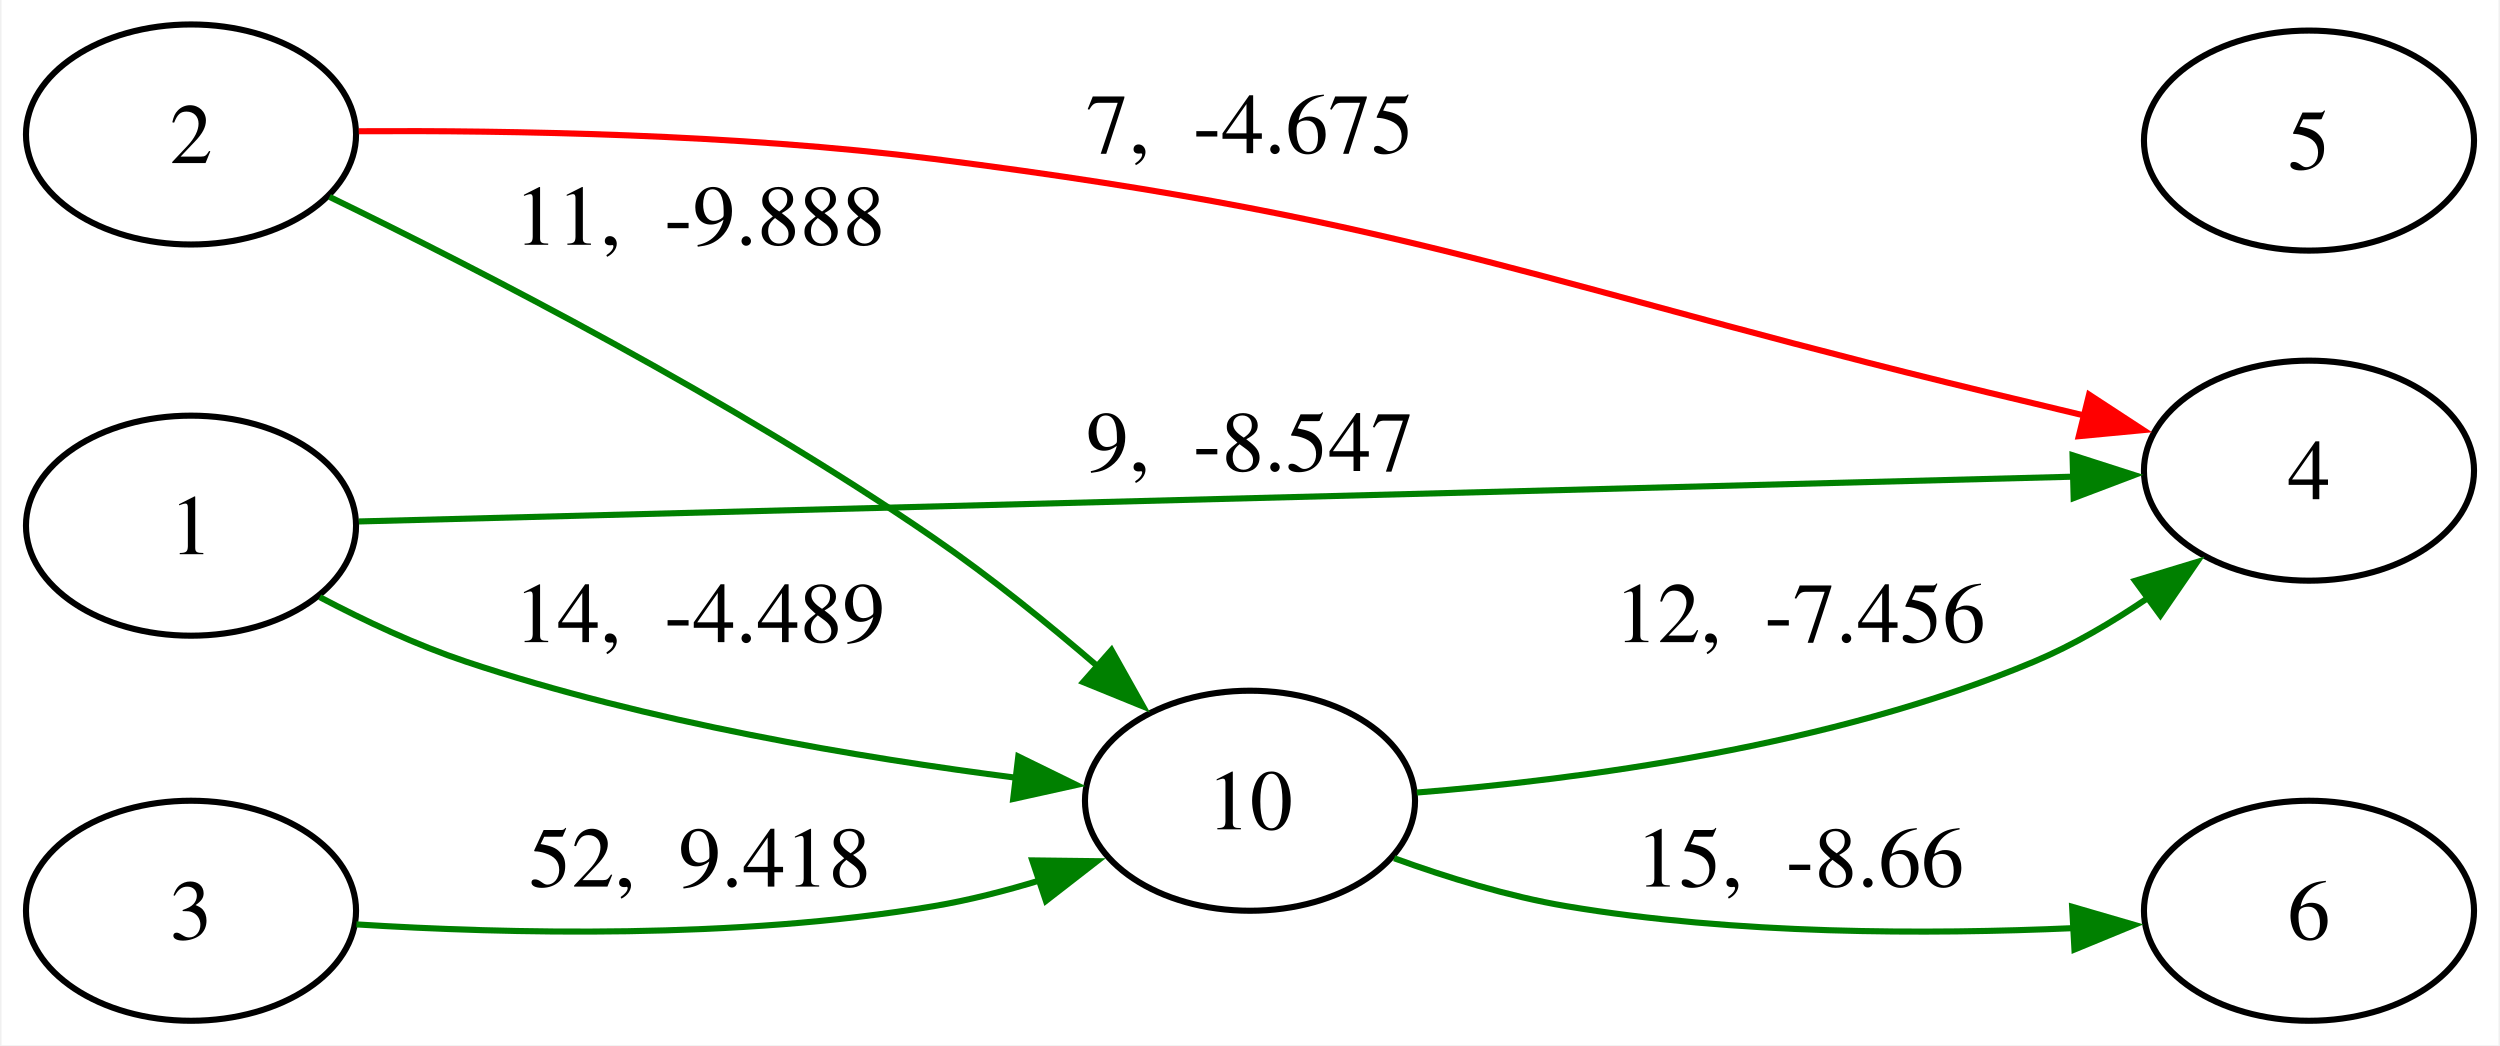
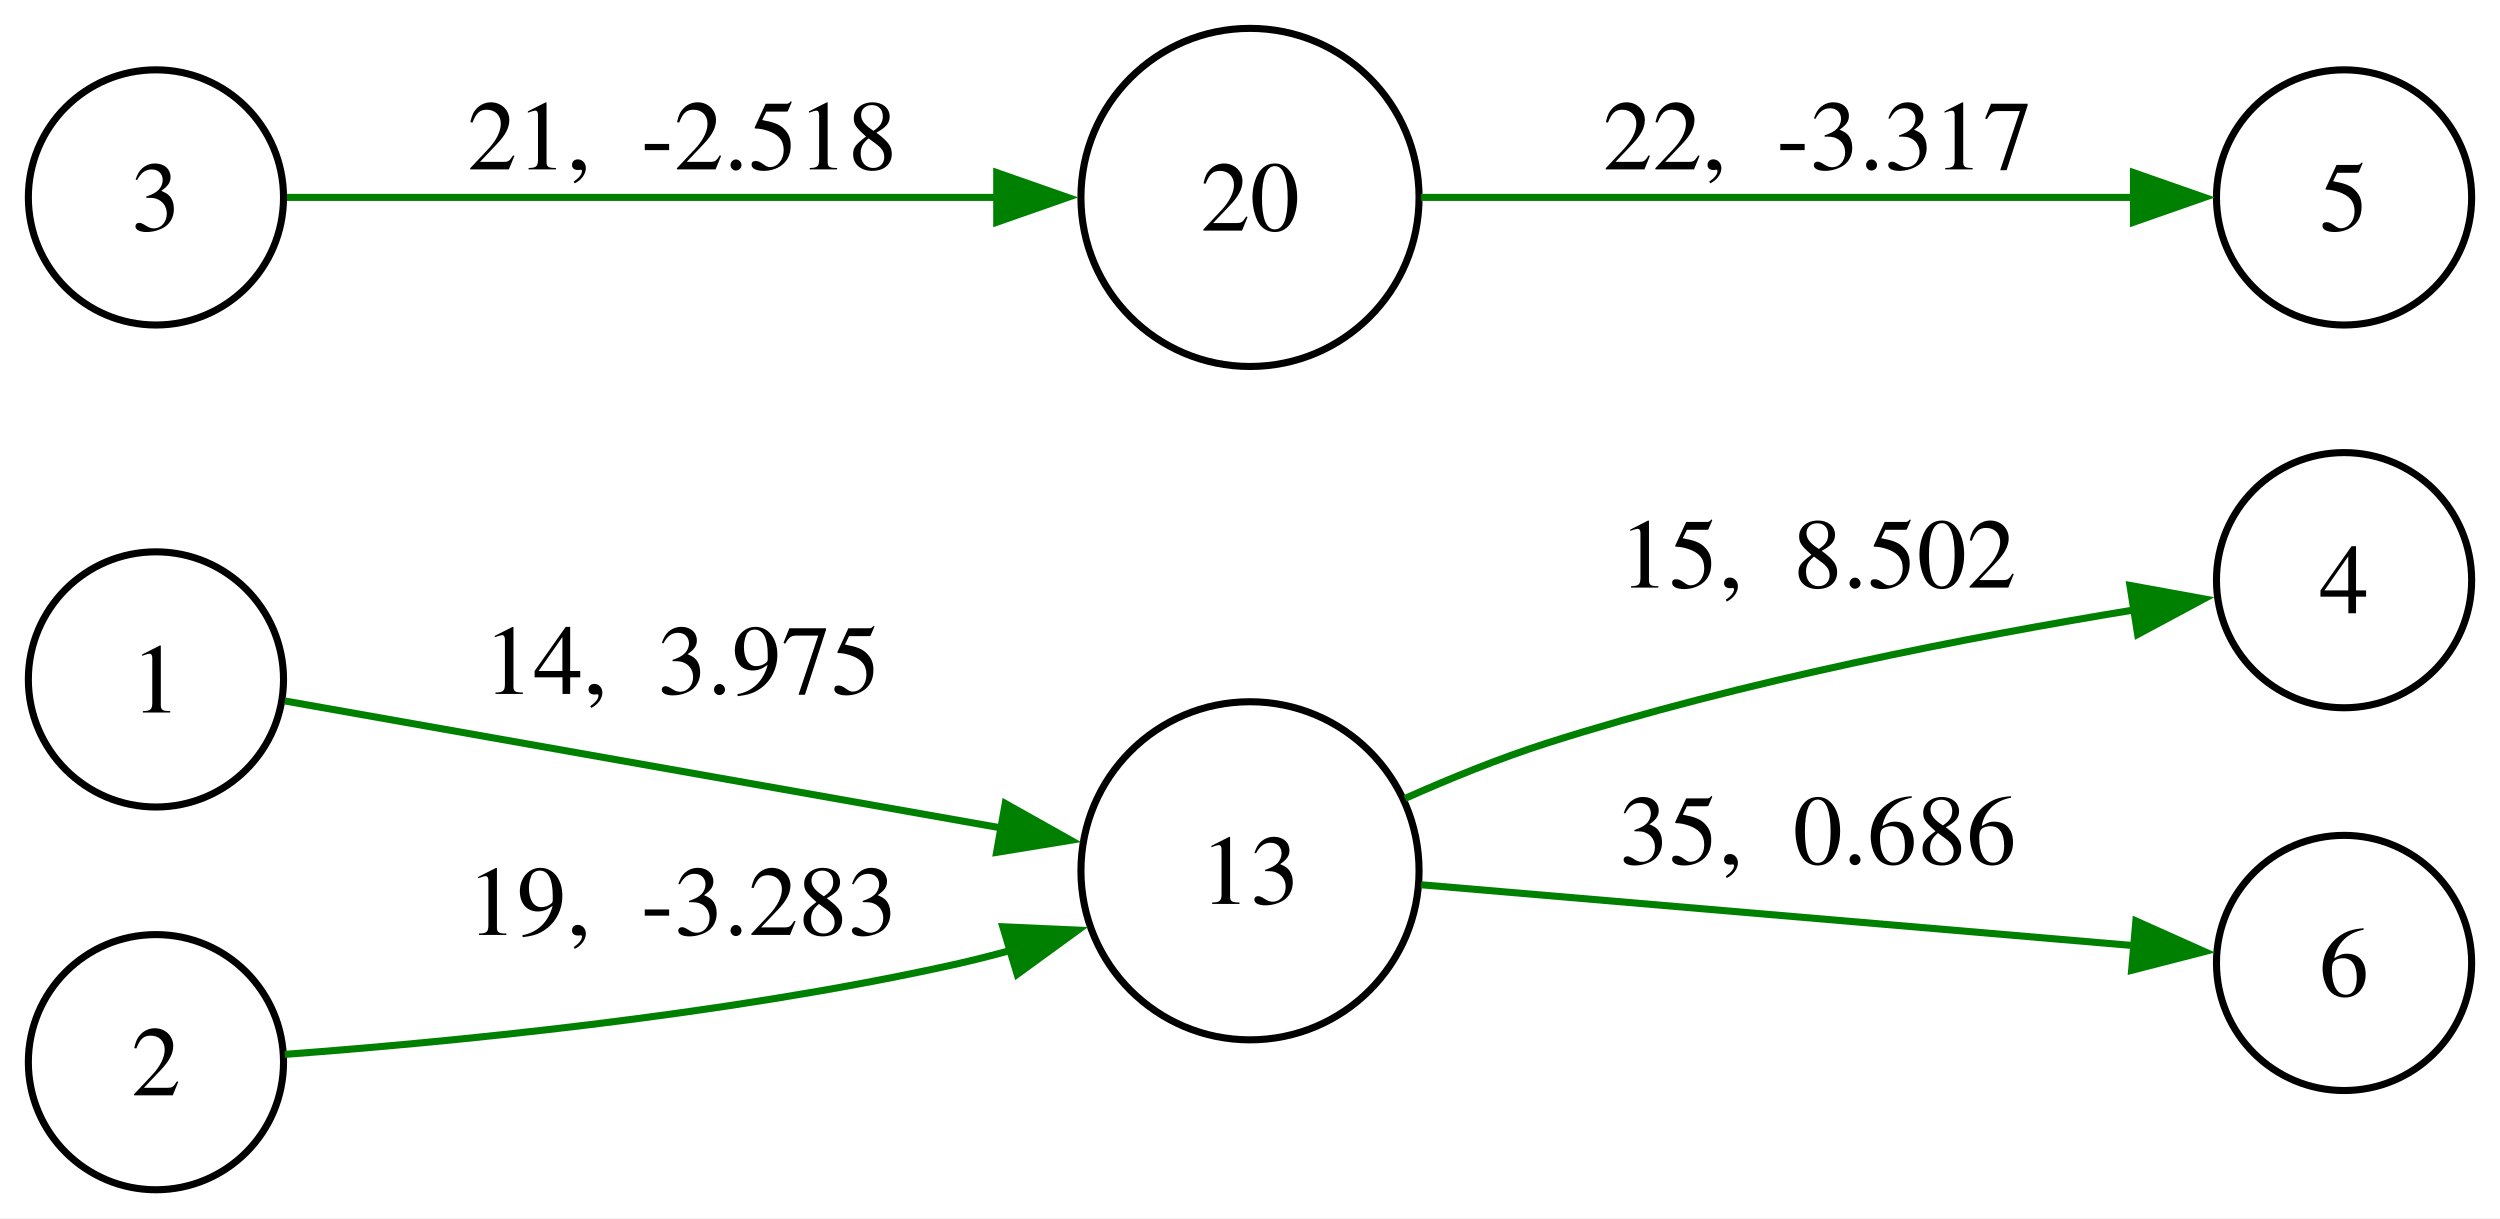
- <svg xmlns="http://www.w3.org/2000/svg" width="409pt" height="171pt" viewBox="0.00 0.00 408.50 171.00">
-   <g id="graph0" class="graph" transform="scale(1 1) rotate(0) translate(4 167)">
-     <polygon fill="white" stroke="none" points="-4,4 -4,-167 404.5,-167 404.5,4 -4,4" />
+ <svg xmlns="http://www.w3.org/2000/svg" width="353pt" height="172pt" viewBox="0.00 0.00 352.70 171.85">
+   <g id="graph0" class="graph" transform="scale(1 1) rotate(0) translate(4 167.85)">
+     <polygon fill="white" stroke="none" points="-4,4 -4,-167.85 348.7,-167.85 348.7,4 -4,4" />
    <g id="node1" class="node">
-       <ellipse fill="none" stroke="black" cx="27" cy="-81" rx="27" ry="18" />
-       <text text-anchor="middle" x="27" y="-76.33" font-family="Times,serif" font-size="14.00">1</text>
+       <ellipse fill="none" stroke="black" cx="18" cy="-72" rx="18" ry="18" />
+       <text text-anchor="middle" x="18" y="-67.33" font-family="Times,serif" font-size="14.00">1</text>
    </g>
    <g id="node2" class="node">
-       <ellipse fill="none" stroke="black" cx="200.25" cy="-36" rx="27" ry="18" />
-       <text text-anchor="middle" x="200.25" y="-31.32" font-family="Times,serif" font-size="14.00">10</text>
+       <ellipse fill="none" stroke="black" cx="172.35" cy="-45" rx="23.85" ry="23.85" />
+       <text text-anchor="middle" x="172.35" y="-40.33" font-family="Times,serif" font-size="14.00">13</text>
    </g>
    <g id="edge1" class="edge">
-       <path fill="none" stroke="green" d="M48.06,-69.31C55.39,-65.45 63.88,-61.46 72,-58.75 101.53,-48.88 136.43,-43.03 162.21,-39.73" />
-       <polygon fill="green" stroke="green" points="162.34,-43.24 171.85,-38.58 161.51,-36.29 162.34,-43.24" />
-       <text text-anchor="middle" x="110.25" y="-61.95" font-family="Times,serif" font-size="14.00">14,  -4.489</text>
+       <path fill="none" stroke="green" d="M36.18,-68.96C60.61,-64.63 105.89,-56.6 137.27,-51.04" />
+       <polygon fill="green" stroke="green" points="137.82,-54.5 147.06,-49.31 136.6,-47.6 137.82,-54.5" />
+       <text text-anchor="middle" x="92.25" y="-69.95" font-family="Times,serif" font-size="14.00">14,  3.975</text>
+     </g>
+     <g id="node6" class="node">
+       <ellipse fill="none" stroke="black" cx="326.7" cy="-86" rx="18" ry="18" />
+       <text text-anchor="middle" x="326.7" y="-81.33" font-family="Times,serif" font-size="14.00">4</text>
+     </g>
+     <g id="edge4" class="edge">
+       <path fill="none" stroke="green" d="M194.22,-55.21C200.54,-58.02 207.56,-60.88 214.2,-63 241.81,-71.82 274.38,-78.08 297.16,-81.82" />
+       <polygon fill="green" stroke="green" points="296.49,-85.26 306.92,-83.36 297.58,-78.35 296.49,-85.26" />
+       <text text-anchor="middle" x="252.45" y="-84.95" font-family="Times,serif" font-size="14.00">15,  8.502</text>
+     </g>
+     <g id="node7" class="node">
+       <ellipse fill="none" stroke="black" cx="326.7" cy="-32" rx="18" ry="18" />
+       <text text-anchor="middle" x="326.7" y="-27.32" font-family="Times,serif" font-size="14.00">6</text>
+     </g>
+     <g id="edge5" class="edge">
+       <path fill="none" stroke="green" d="M196.49,-43.03C223.44,-40.73 267.97,-36.93 297.07,-34.44" />
+       <polygon fill="green" stroke="green" points="297.33,-37.93 307,-33.6 296.73,-30.96 297.33,-37.93" />
+       <text text-anchor="middle" x="252.45" y="-45.95" font-family="Times,serif" font-size="14.00">35,  0.686</text>
    </g>
    <g id="node3" class="node">
-       <ellipse fill="none" stroke="black" cx="373.5" cy="-90" rx="27" ry="18" />
-       <text text-anchor="middle" x="373.5" y="-85.33" font-family="Times,serif" font-size="14.00">4</text>
+       <ellipse fill="none" stroke="black" cx="18" cy="-18" rx="18" ry="18" />
+       <text text-anchor="middle" x="18" y="-13.32" font-family="Times,serif" font-size="14.00">2</text>
    </g>
    <g id="edge2" class="edge">
-       <path fill="none" stroke="green" d="M54.46,-81.69C115.23,-83.28 264.92,-87.19 335.08,-89.02" />
-       <polygon fill="green" stroke="green" points="334.82,-92.52 344.91,-89.28 335,-85.52 334.82,-92.52" />
-       <text text-anchor="middle" x="200.25" y="-89.95" font-family="Times,serif" font-size="14.00">9,  -8.547</text>
+       <path fill="none" stroke="green" d="M36.17,-19.1C58.22,-20.73 97.56,-24.45 130.5,-31.75 133.14,-32.34 135.85,-33.02 138.57,-33.77" />
+       <polygon fill="green" stroke="green" points="137.48,-37.1 148.07,-36.63 139.5,-30.39 137.48,-37.1" />
+       <text text-anchor="middle" x="92.25" y="-35.95" font-family="Times,serif" font-size="14.00">19,  -3.283</text>
+     </g>
+     <g id="node4" class="node">
+       <ellipse fill="none" stroke="black" cx="18" cy="-140" rx="18" ry="18" />
+       <text text-anchor="middle" x="18" y="-135.32" font-family="Times,serif" font-size="14.00">3</text>
+     </g>
+     <g id="node5" class="node">
+       <ellipse fill="none" stroke="black" cx="172.35" cy="-140" rx="23.85" ry="23.85" />
+       <text text-anchor="middle" x="172.35" y="-135.32" font-family="Times,serif" font-size="14.00">20</text>
+     </g>
+     <g id="edge3" class="edge">
+       <path fill="none" stroke="green" d="M36.48,-140C60.87,-140 105.65,-140 136.89,-140" />
+       <polygon fill="green" stroke="green" points="136.62,-143.5 146.62,-140 136.62,-136.5 136.62,-143.5" />
+       <text text-anchor="middle" x="92.25" y="-143.95" font-family="Times,serif" font-size="14.00">21,  -2.518</text>
+     </g>
+     <g id="node8" class="node">
+       <ellipse fill="none" stroke="black" cx="326.7" cy="-140" rx="18" ry="18" />
+       <text text-anchor="middle" x="326.7" y="-135.32" font-family="Times,serif" font-size="14.00">5</text>
    </g>
    <g id="edge6" class="edge">
-       <path fill="none" stroke="green" d="M227.54,-37.34C253.96,-39.44 295.39,-44.86 328.5,-58.75 334.92,-61.44 341.32,-65.21 347.17,-69.19" />
-       <polygon fill="green" stroke="green" points="345.05,-71.98 355.19,-75.06 349.19,-66.33 345.05,-71.98" />
-       <text text-anchor="middle" x="290.25" y="-61.95" font-family="Times,serif" font-size="14.00">12,  -7.456</text>
-     </g>
-     <g id="node6" class="node">
-       <ellipse fill="none" stroke="black" cx="373.5" cy="-18" rx="27" ry="18" />
-       <text text-anchor="middle" x="373.5" y="-13.32" font-family="Times,serif" font-size="14.00">6</text>
-     </g>
-     <g id="edge7" class="edge">
-       <path fill="none" stroke="green" d="M223.84,-26.59C232.49,-23.45 242.55,-20.34 252,-18.75 279.53,-14.11 311.1,-14.1 335.02,-15.16" />
-       <polygon fill="green" stroke="green" points="334.75,-18.65 344.92,-15.69 335.13,-11.66 334.75,-18.65" />
-       <text text-anchor="middle" x="290.25" y="-21.95" font-family="Times,serif" font-size="14.00">15,  -8.66</text>
-     </g>
-     <g id="node4" class="node">
-       <ellipse fill="none" stroke="black" cx="27" cy="-145" rx="27" ry="18" />
-       <text text-anchor="middle" x="27" y="-140.32" font-family="Times,serif" font-size="14.00">2</text>
-     </g>
-     <g id="edge4" class="edge">
-       <path fill="none" stroke="green" d="M49.66,-134.79C74.39,-122.77 115.67,-101.56 148.5,-79 157.73,-72.66 167.24,-64.96 175.51,-57.83" />
-       <polygon fill="green" stroke="green" points="177.59,-60.66 182.77,-51.42 172.96,-55.41 177.59,-60.66" />
-       <text text-anchor="middle" x="110.25" y="-126.95" font-family="Times,serif" font-size="14.00">11,  -9.888</text>
-     </g>
-     <g id="edge3" class="edge">
-       <path fill="none" stroke="red" d="M54.44,-145.53C78.93,-145.68 116.31,-145.07 148.5,-141 229.8,-130.71 248.74,-119.83 328.5,-101 331.25,-100.35 334.09,-99.67 336.95,-98.97" />
-       <polygon fill="red" stroke="red" points="337.52,-102.44 346.39,-96.64 335.84,-95.64 337.52,-102.44" />
-       <text text-anchor="middle" x="200.25" y="-141.95" font-family="Times,serif" font-size="14.00">7,  -4.675</text>
-     </g>
-     <g id="node5" class="node">
-       <ellipse fill="none" stroke="black" cx="27" cy="-18" rx="27" ry="18" />
-       <text text-anchor="middle" x="27" y="-13.32" font-family="Times,serif" font-size="14.00">3</text>
-     </g>
-     <g id="edge5" class="edge">
-       <path fill="none" stroke="green" d="M54.06,-15.77C78.61,-14.23 116.32,-13.33 148.5,-18.75 154.26,-19.72 160.25,-21.25 166,-23.01" />
-       <polygon fill="green" stroke="green" points="164.63,-26.24 175.23,-26.11 166.86,-19.61 164.63,-26.24" />
-       <text text-anchor="middle" x="110.25" y="-21.95" font-family="Times,serif" font-size="14.00">52,  9.418</text>
-     </g>
-     <g id="node7" class="node">
-       <ellipse fill="none" stroke="black" cx="373.5" cy="-144" rx="27" ry="18" />
-       <text text-anchor="middle" x="373.5" y="-139.32" font-family="Times,serif" font-size="14.00">5</text>
+       <path fill="none" stroke="green" d="M196.49,-140C223.44,-140 267.97,-140 297.07,-140" />
+       <polygon fill="green" stroke="green" points="296.99,-143.5 306.99,-140 296.99,-136.5 296.99,-143.5" />
+       <text text-anchor="middle" x="252.45" y="-143.95" font-family="Times,serif" font-size="14.00">22,  -3.317</text>
    </g>
  </g>
</svg>
